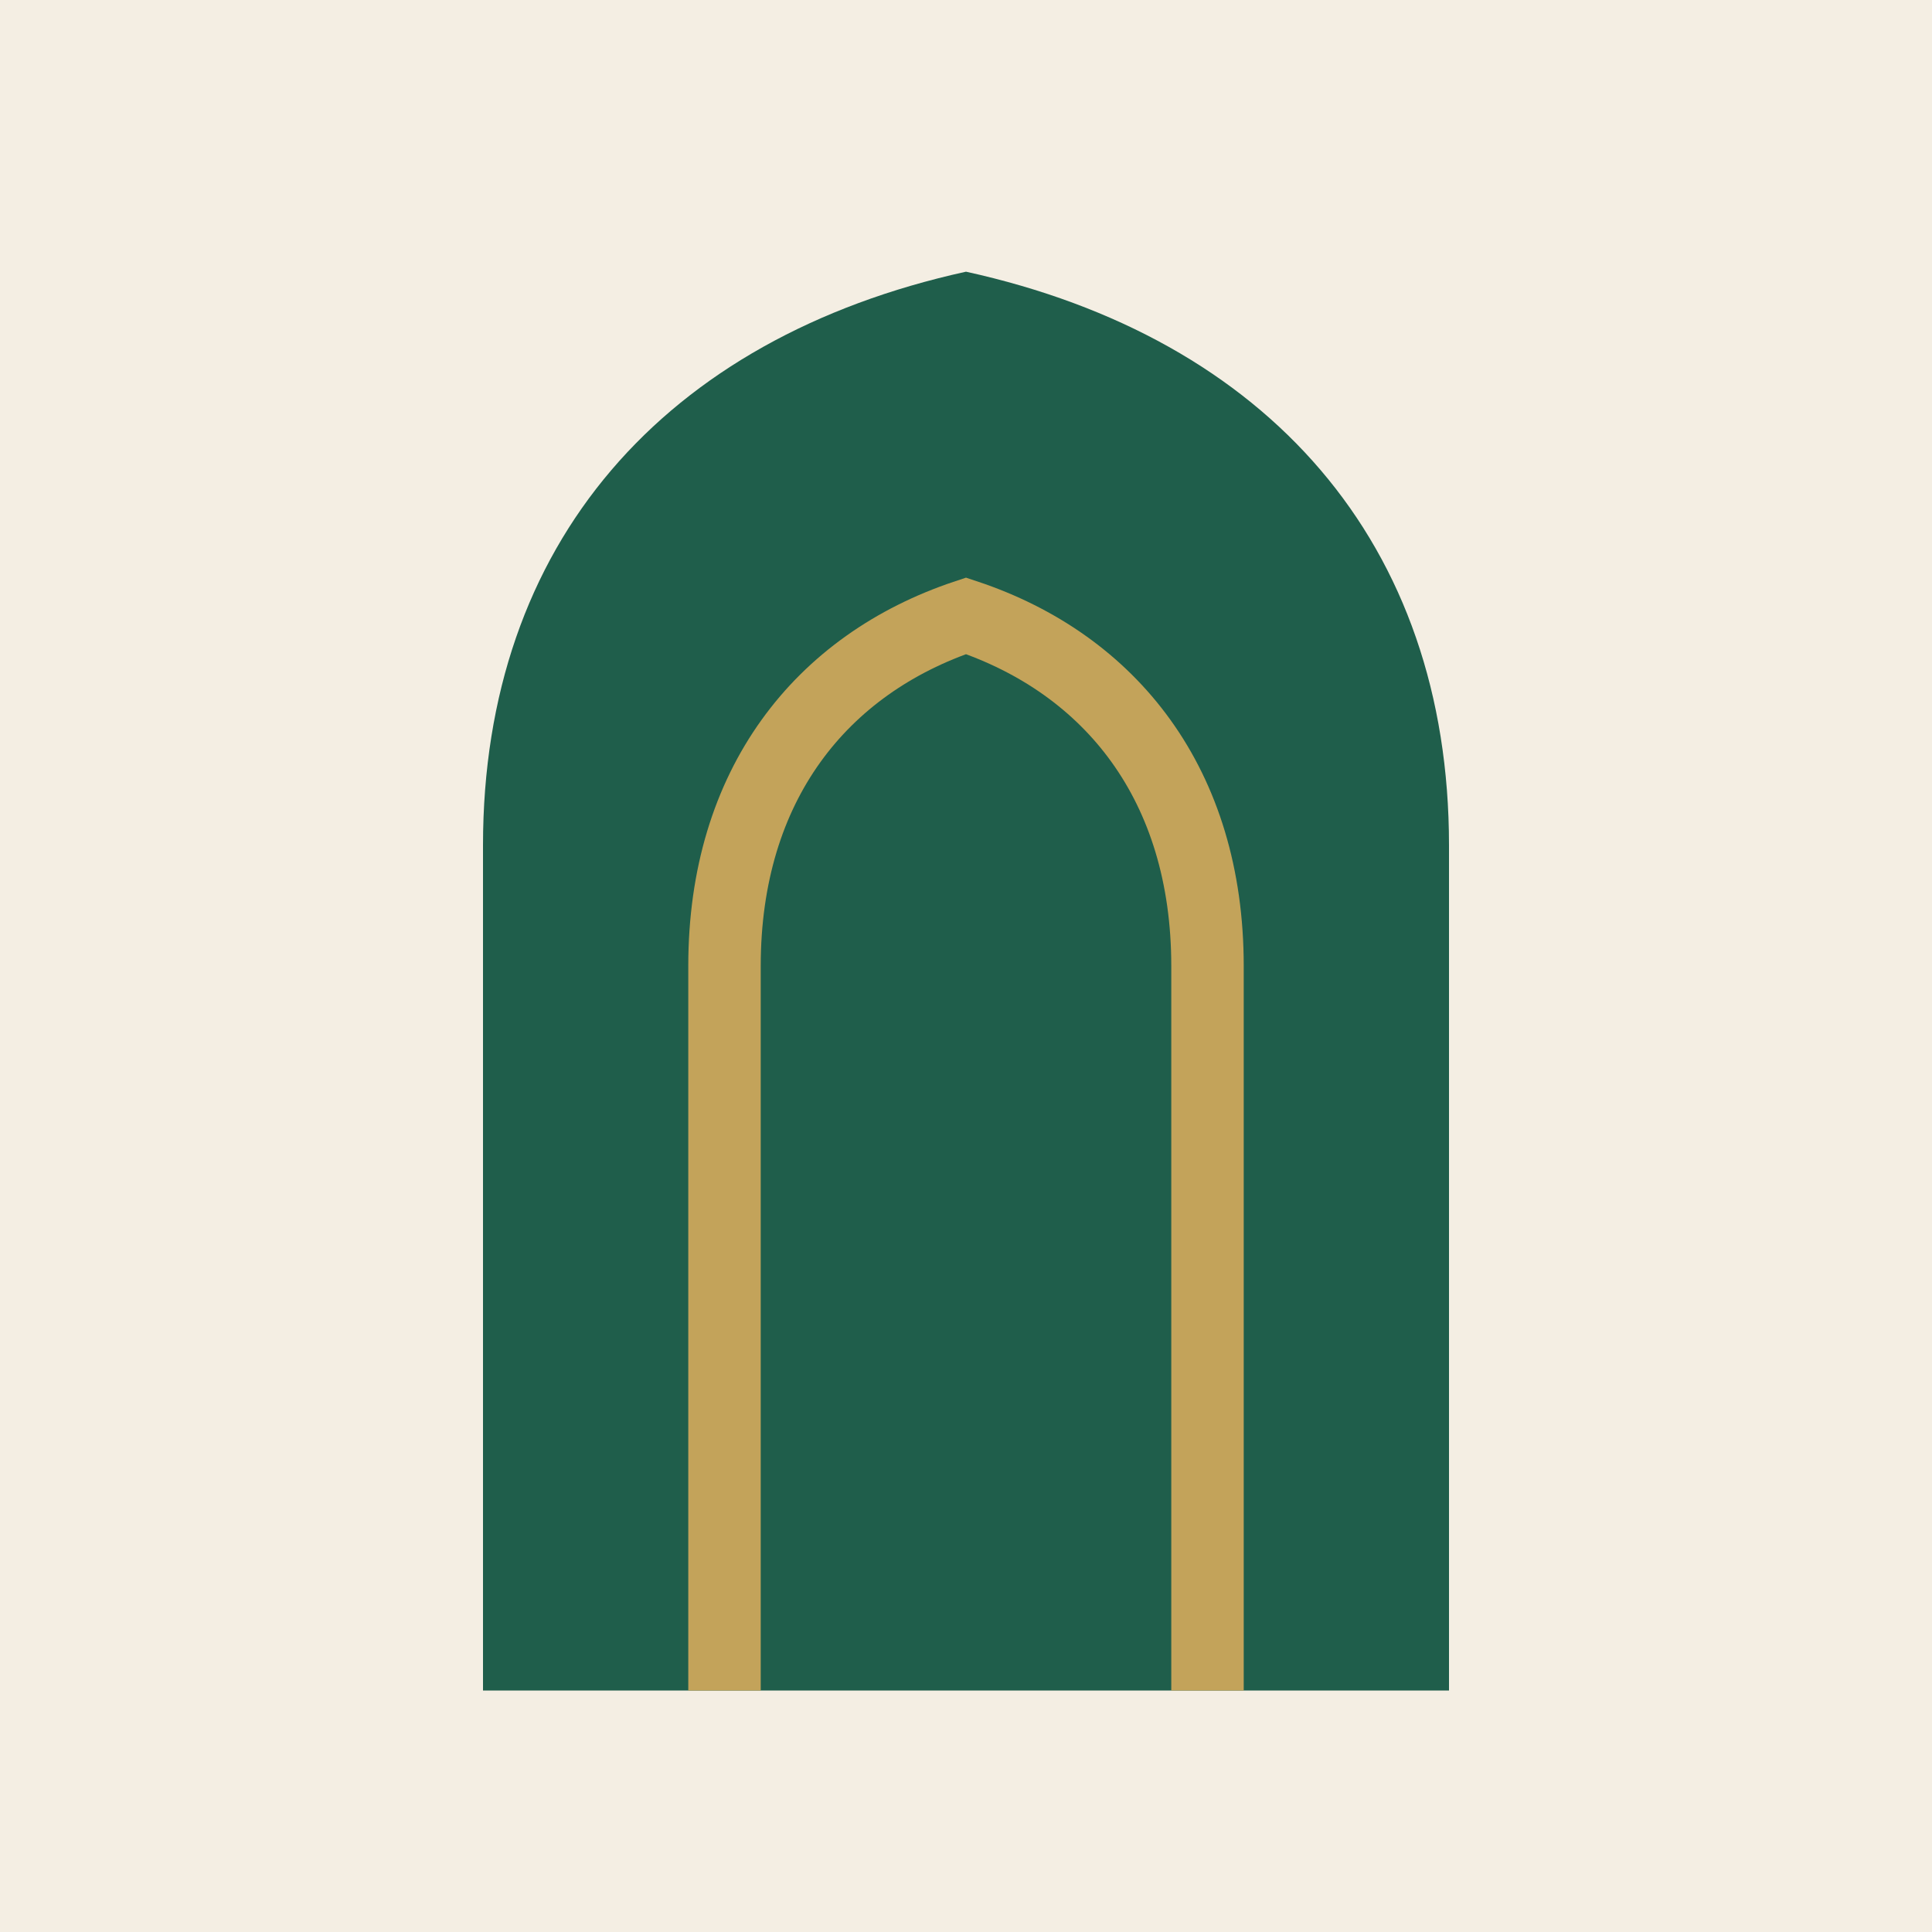
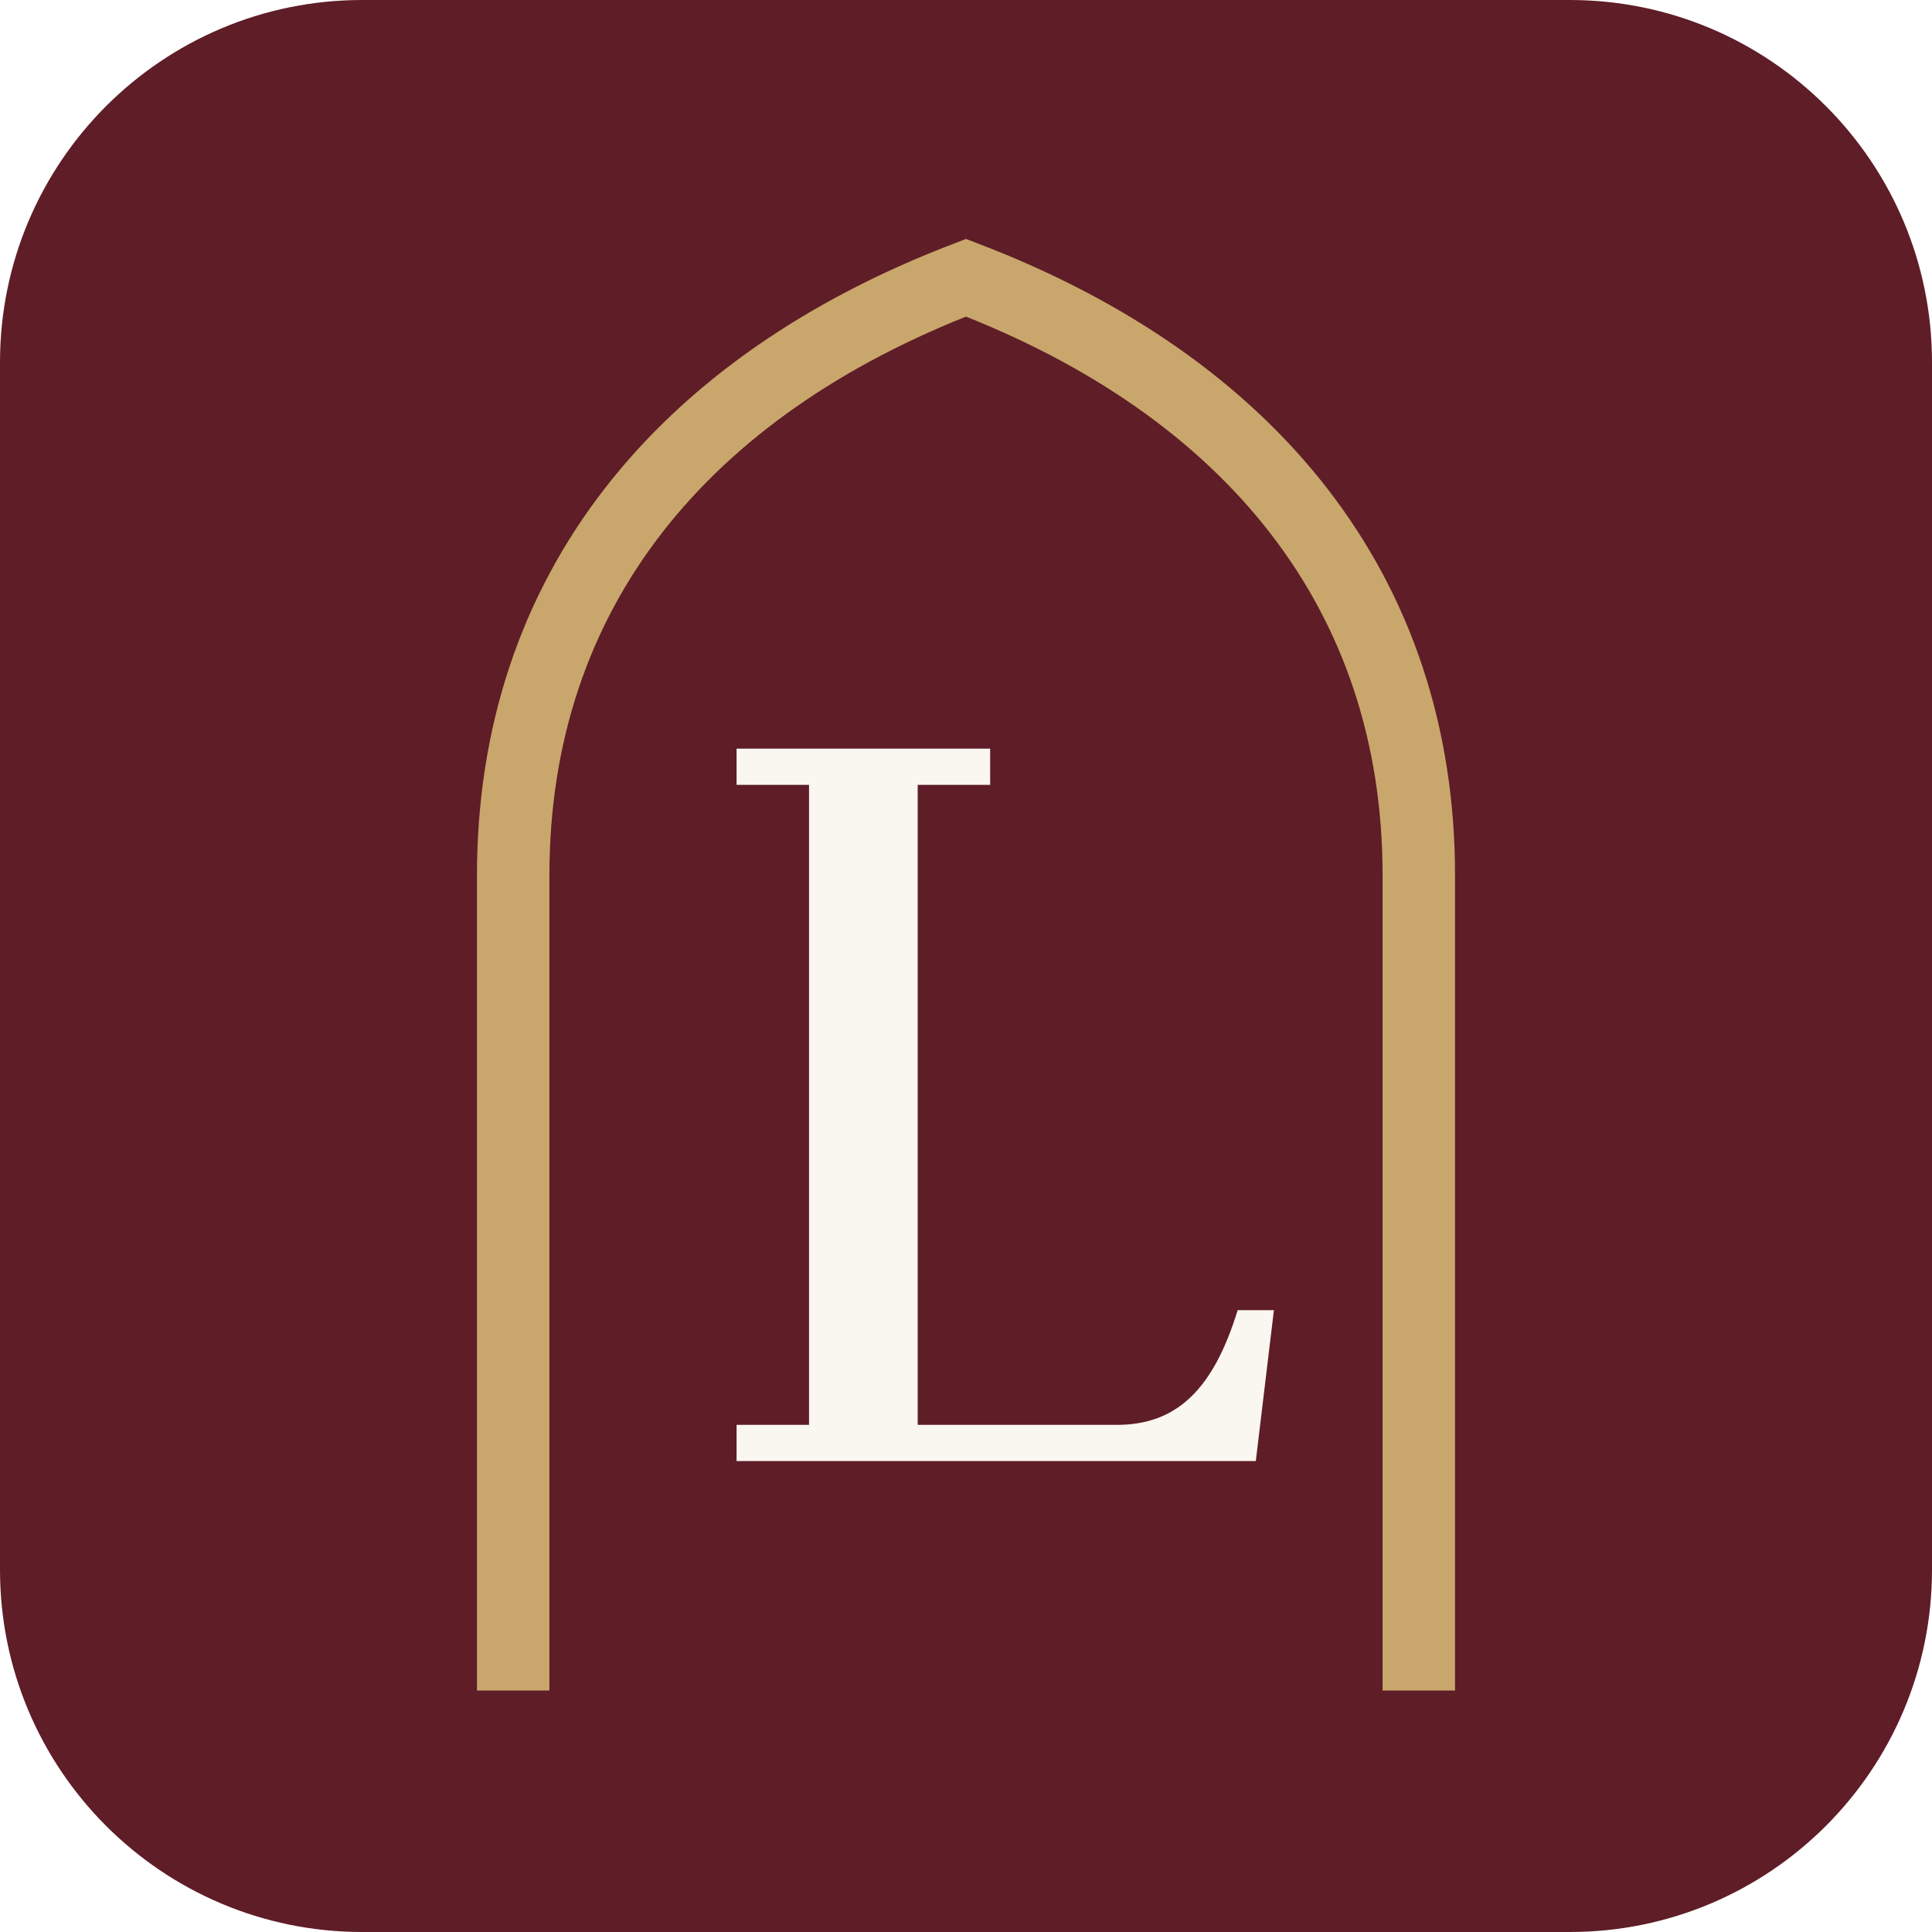
<svg xmlns="http://www.w3.org/2000/svg" viewBox="0 0 32 32">
-   <rect width="32" height="32" fill="#F4EEE3" />
-   <path d="M8 28V14C8 9 11 5.6 16 4.5C21 5.6 24 9 24 14V28Z" fill="#1F5E4B" />
-   <path d="M12 28V16C12 13 13.6 11 16 10.2C18.4 11 20 13 20 16V28" fill="none" stroke="#C3A35A" stroke-width="1.2" />
+   <rect width="32" height="32" rx="6" fill="#5E1D27" />
+   <path d="M8.5 28V14.5C8.5 9.8 11.3 6.4 16 4.6C20.7 6.4 23.5 9.8 23.5 14.5V28" fill="none" stroke="#C9A66B" stroke-width="1.2" />
+   <path d="M12.2 12.4h4.2v.6h-1.2v10.6h3.3c1 0 1.6-.6 2-1.9h.6l-.3 2.5h-8.6v-.6h1.2V13h-1.2z" fill="#FAF6F0" />
</svg>
